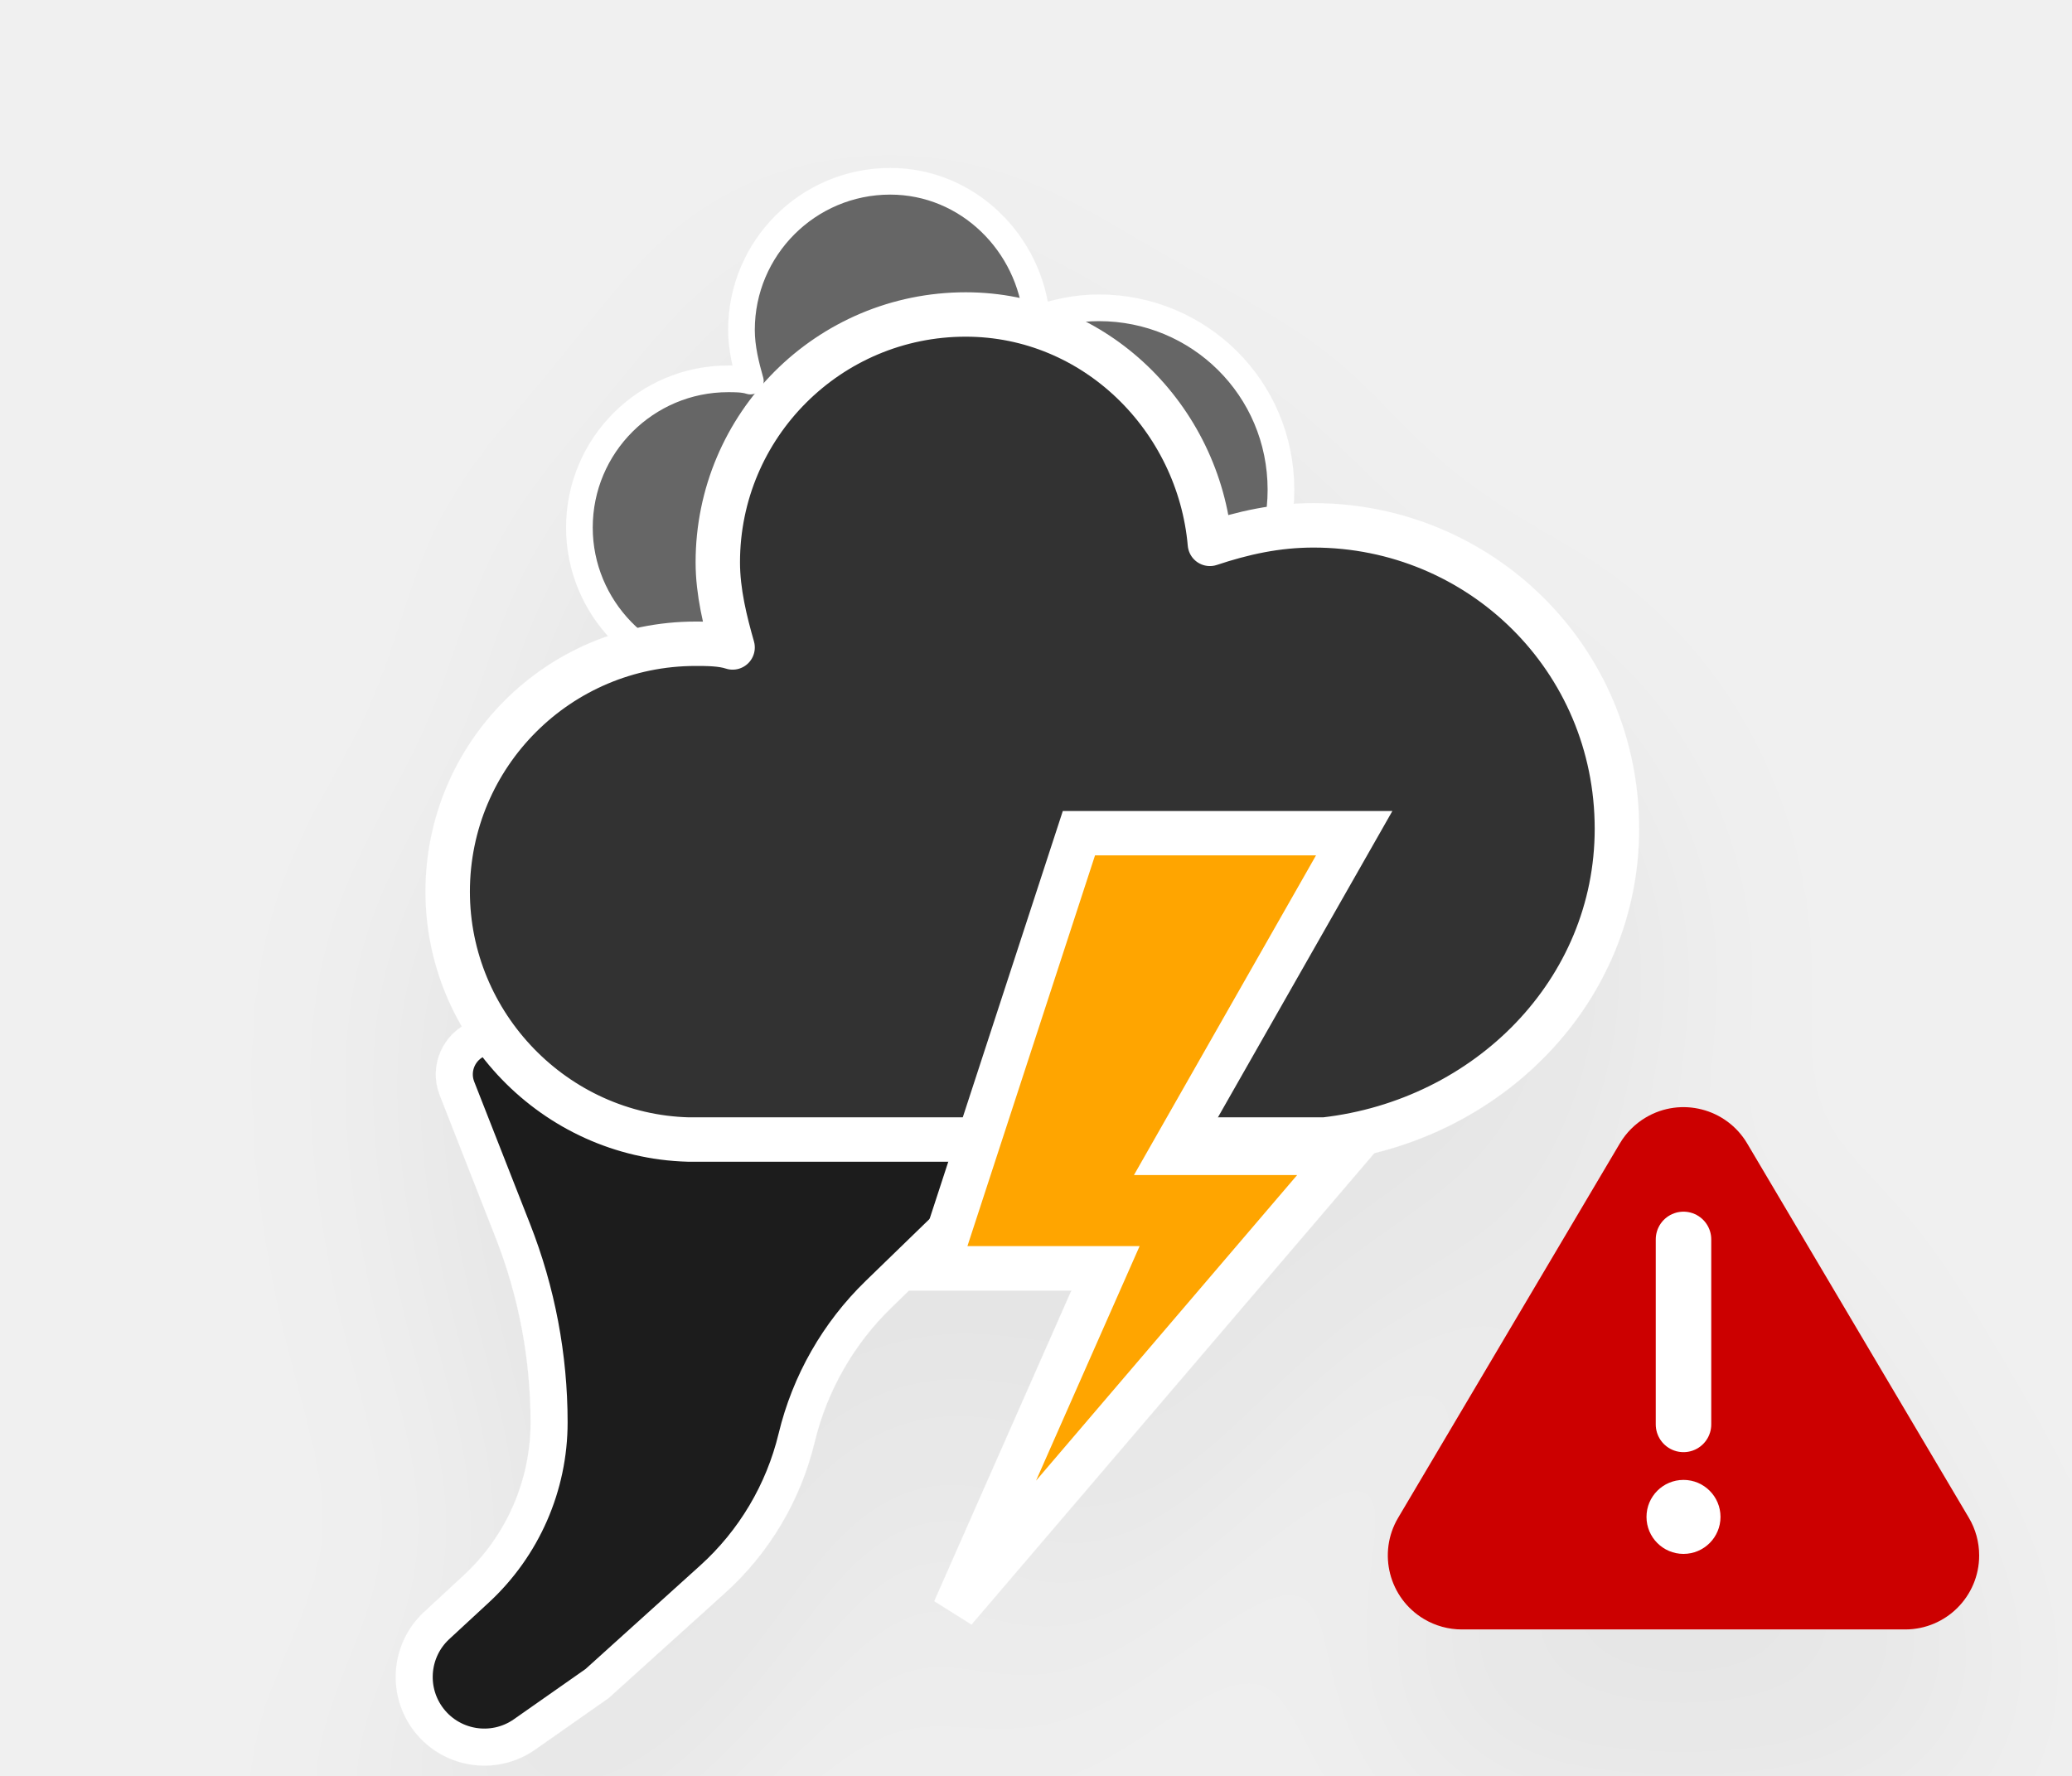
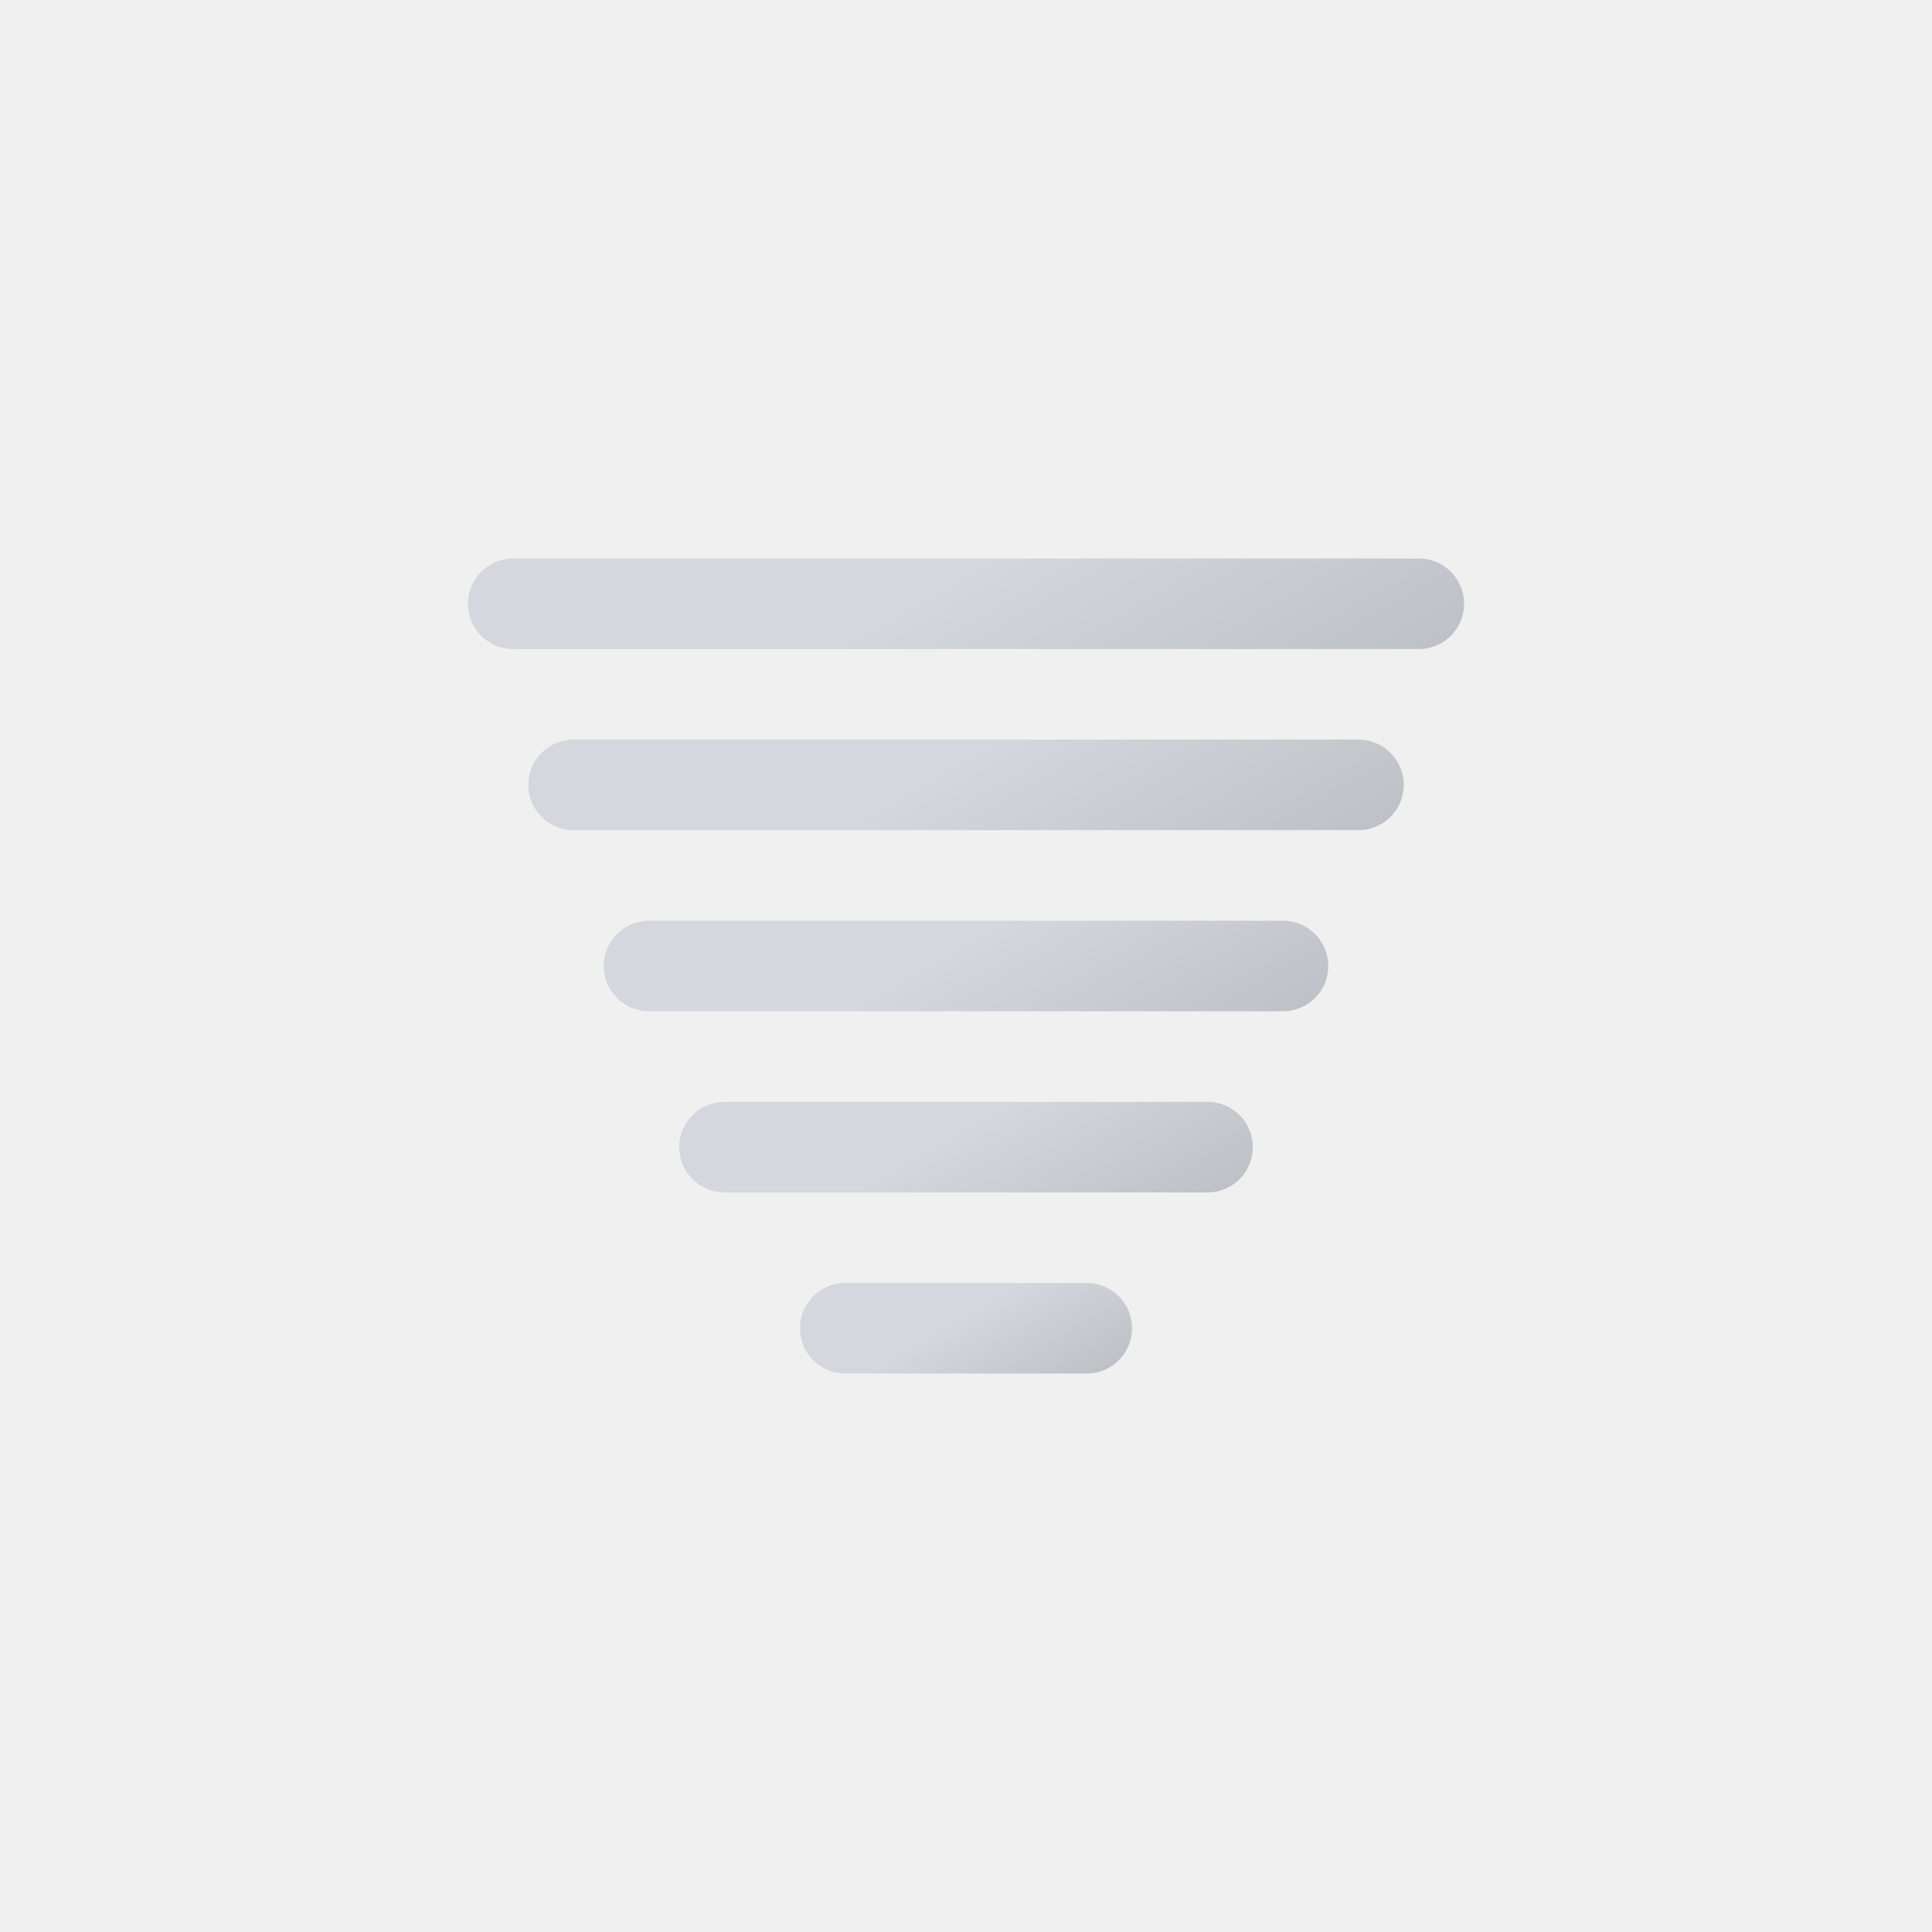
- <svg xmlns="http://www.w3.org/2000/svg" width="56" height="48" version="1.1">
+ <svg xmlns="http://www.w3.org/2000/svg" xmlns:xlink="http://www.w3.org/1999/xlink" viewBox="0 0 64 64">
  <defs>
-     <filter id="blur" x="-.17" y="-.179" width="1.329" height="1.455">
-       <feGaussianBlur in="SourceAlpha" stdDeviation="3" />
-       <feOffset dx="0" dy="4" result="offsetblur" />
-       <feComponentTransfer>
-         <feFuncA slope="0.05" type="linear" />
-       </feComponentTransfer>
-       <feMerge>
-         <feMergeNode />
-         <feMergeNode in="SourceGraphic" />
-       </feMerge>
-     </filter>
+     <linearGradient id="a" x1="27.5" x2="36.5" y1="12.21" y2="27.79" gradientUnits="userSpaceOnUse">
+       <stop offset="0" stop-color="#d4d7dd" />
+       <stop offset=".45" stop-color="#d4d7dd" />
+       <stop offset="1" stop-color="#bec1c6" />
+     </linearGradient>
+     <linearGradient id="b" x1="28" x2="36" y1="19.07" y2="32.93" xlink:href="#a" />
+     <linearGradient id="c" x1="28.63" x2="35.38" y1="26.15" y2="37.85" xlink:href="#a" />
+     <linearGradient id="d" x1="29.25" x2="34.75" y1="33.24" y2="42.76" xlink:href="#a" />
+     <linearGradient id="e" x1="30.25" x2="33.75" y1="40.97" y2="47.03" xlink:href="#a" />
  </defs>
-   <g transform="translate(16 -2)" filter="url(#blur)">
-     <g class="am-weather-funnel" transform="translate(-5,30)" fill="#1d1d1d" stroke="#fff">
-       <path id="Polygon" d="m9.239 0h2.16c1.403 0 2.769 0.448 3.9 1.279l0.075 0.055c0.848 0.623 1.03 1.816 0.407 2.664-0.063 0.085-0.132 0.165-0.208 0.239l-2.827 2.743c-1.091 1.059-1.86 2.406-2.216 3.884-0.355 1.474-1.147 2.807-2.273 3.823l-3.12 2.817-1.96 1.374c-0.857 0.601-2.038 0.393-2.639-0.464-0.541-0.772-0.432-1.824 0.255-2.469l1.078-0.997c1.256-1.161 1.97-2.793 1.97-4.503 0-1.772-0.332-3.529-0.98-5.179l-1.51-3.847c-0.21-0.534 0.053-1.137 0.587-1.347 0.121-0.047 0.25-0.072 0.38-0.072h6.922z" />
-     </g>
-     <g class="am-weather-cloud-1">
-       <path transform="matrix(.6 0 0 .6 -10 -6)" d="m47.7 35.4c0-4.6-3.7-8.2-8.2-8.2-1 0-1.9 0.2-2.8 0.5-0.3-3.4-3.1-6.2-6.6-6.2-3.7 0-6.7 3-6.7 6.7 0 0.8 0.2 1.6 0.4 2.3-0.3-0.1-0.7-0.1-1-0.1-3.7 0-6.7 3-6.7 6.7 0 3.6 2.9 6.6 6.5 6.7h17.2c4.4-0.5 7.9-4 7.9-8.4z" fill="#666" stroke="#fff" stroke-linejoin="round" stroke-width="1.2" />
-     </g>
-     <path transform="translate(-20,-11)" d="m47.7 35.4c0-4.6-3.7-8.2-8.2-8.2-1 0-1.9 0.2-2.8 0.5-0.3-3.4-3.1-6.2-6.6-6.2-3.7 0-6.7 3-6.7 6.7 0 0.8 0.2 1.6 0.4 2.3-0.3-0.1-0.7-0.1-1-0.1-3.7 0-6.7 3-6.7 6.7 0 3.6 2.9 6.6 6.5 6.7h17.2c4.4-0.5 7.9-4 7.9-8.4z" fill="#333" stroke="#fff" stroke-linejoin="round" stroke-width="1.2" />
-     <g class="am-weather-lightning" transform="matrix(1.2,0,0,1.2,-4,28)">
-       <polygon class="am-weather-stroke" points="11.1 6.9 14.3 -2.9 20.5 -2.9 16.4 4.3 20.3 4.3 11.5 14.6 14.9 6.9" fill="#ffa500" stroke="#fff" />
-     </g>
-     <g class="warning" transform="translate(20,30)">
-       <path d="m7.779 2.906-5.991 10.117c-0.563 0.95-0.249 2.177 0.702 2.74 0.309 0.183 0.661 0.279 1.019 0.279h11.982c1.105 0 2-0.895 2-2 0-0.359-0.096-0.711-0.279-1.019l-5.991-10.117c-0.563-0.95-1.79-1.265-2.74-0.702-0.289 0.171-0.531 0.413-0.702 0.702z" fill="#c00" />
-       <path d="m9.5 10.5v-5" stroke="#fff" stroke-linecap="round" stroke-width="1.5" />
-       <circle cx="9.5" cy="13" r="1" fill="#fff" />
-     </g>
-   </g>
+   <path fill="none" stroke="url(#a)" stroke-linecap="round" stroke-miterlimit="10" stroke-width="3" d="M17 20h30">
+     <animateTransform attributeName="transform" dur="2s" repeatCount="indefinite" type="translate" values="-3 0; 3 0; -3 0" />
+   </path>
+   <path fill="none" stroke="url(#b)" stroke-linecap="round" stroke-miterlimit="10" stroke-width="3" d="M19 26h26">
+     <animateTransform attributeName="transform" begin="-0.2s" dur="2s" repeatCount="indefinite" type="translate" values="-4 0; 4 0; -4 0" />
+   </path>
+   <path fill="none" stroke="url(#c)" stroke-linecap="round" stroke-miterlimit="10" stroke-width="3" d="M21.5 32h21">
+     <animateTransform attributeName="transform" begin="-0.4s" dur="2s" repeatCount="indefinite" type="translate" values="-5 0; 5 0; -5 0" />
+   </path>
+   <path fill="none" stroke="url(#d)" stroke-linecap="round" stroke-miterlimit="10" stroke-width="3" d="M24 38h16">
+     <animateTransform attributeName="transform" begin="-0.6s" dur="2s" repeatCount="indefinite" type="translate" values="-6 0; 6 0; -6 0" />
+   </path>
+   <path fill="none" stroke="url(#e)" stroke-linecap="round" stroke-miterlimit="10" stroke-width="3" d="M28 44h8">
+     <animateTransform attributeName="transform" begin="-0.8s" dur="2s" repeatCount="indefinite" type="translate" values="-7 0; 7 0; -7 0" />
+   </path>
</svg>
